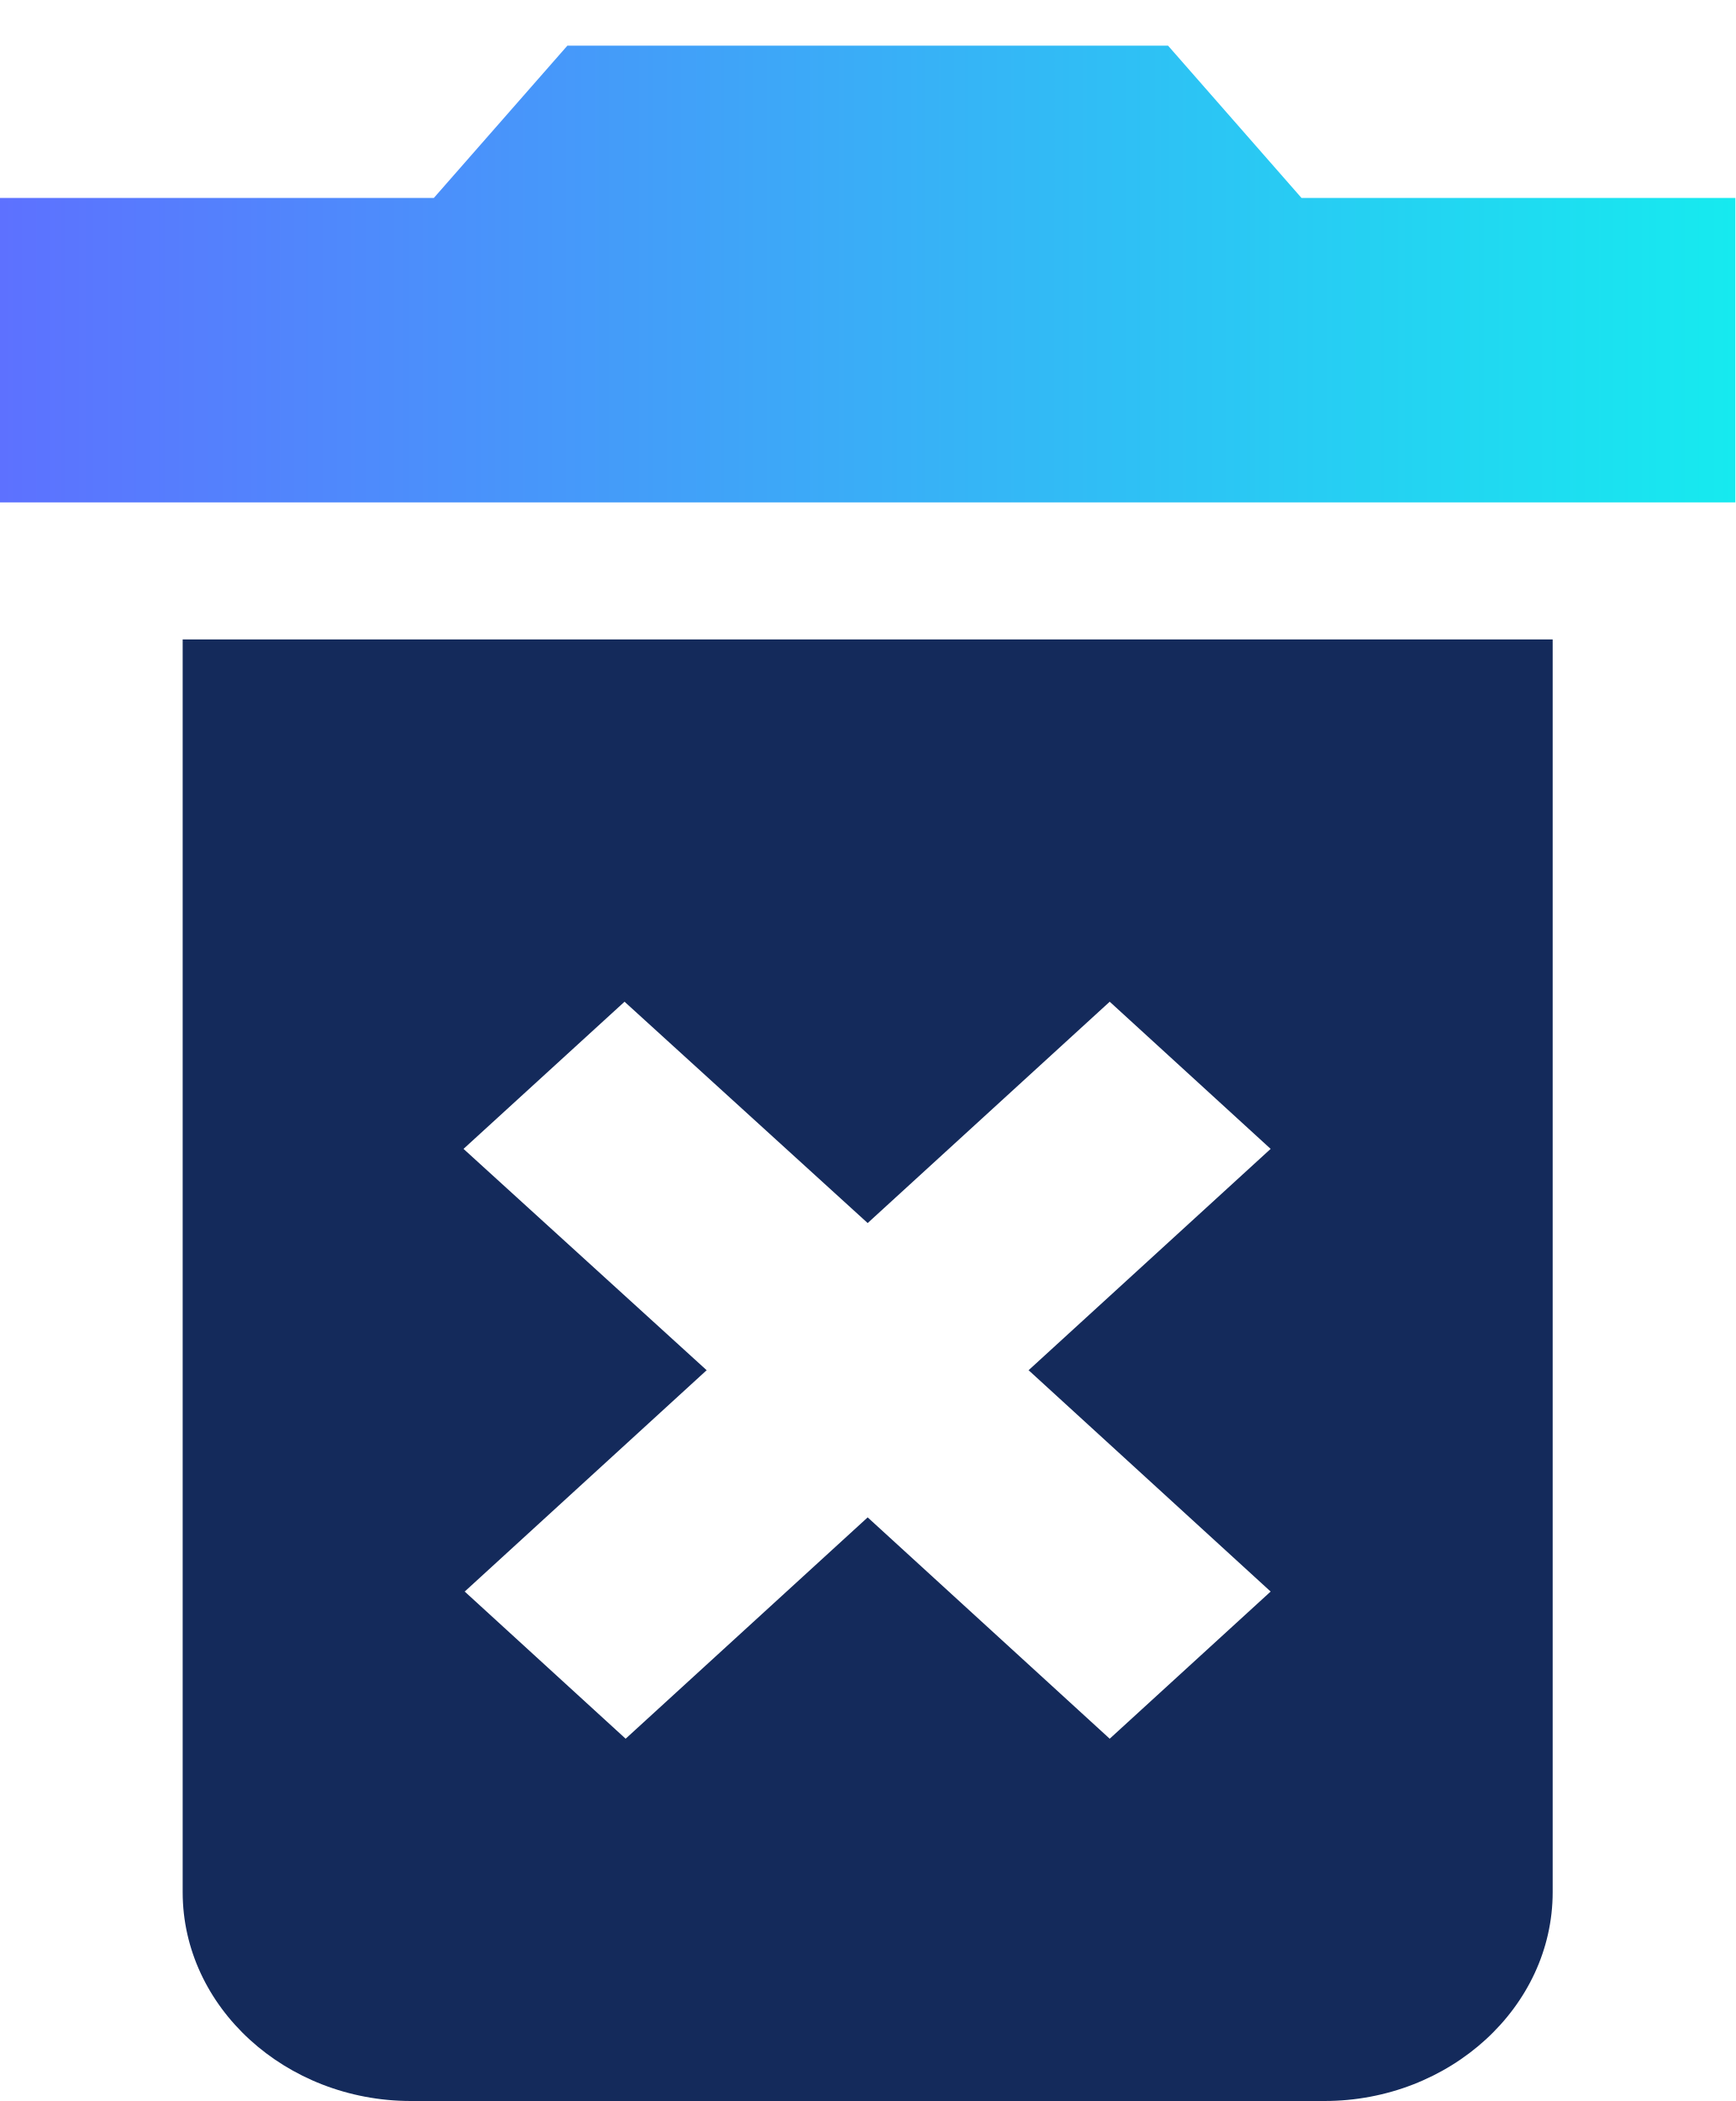
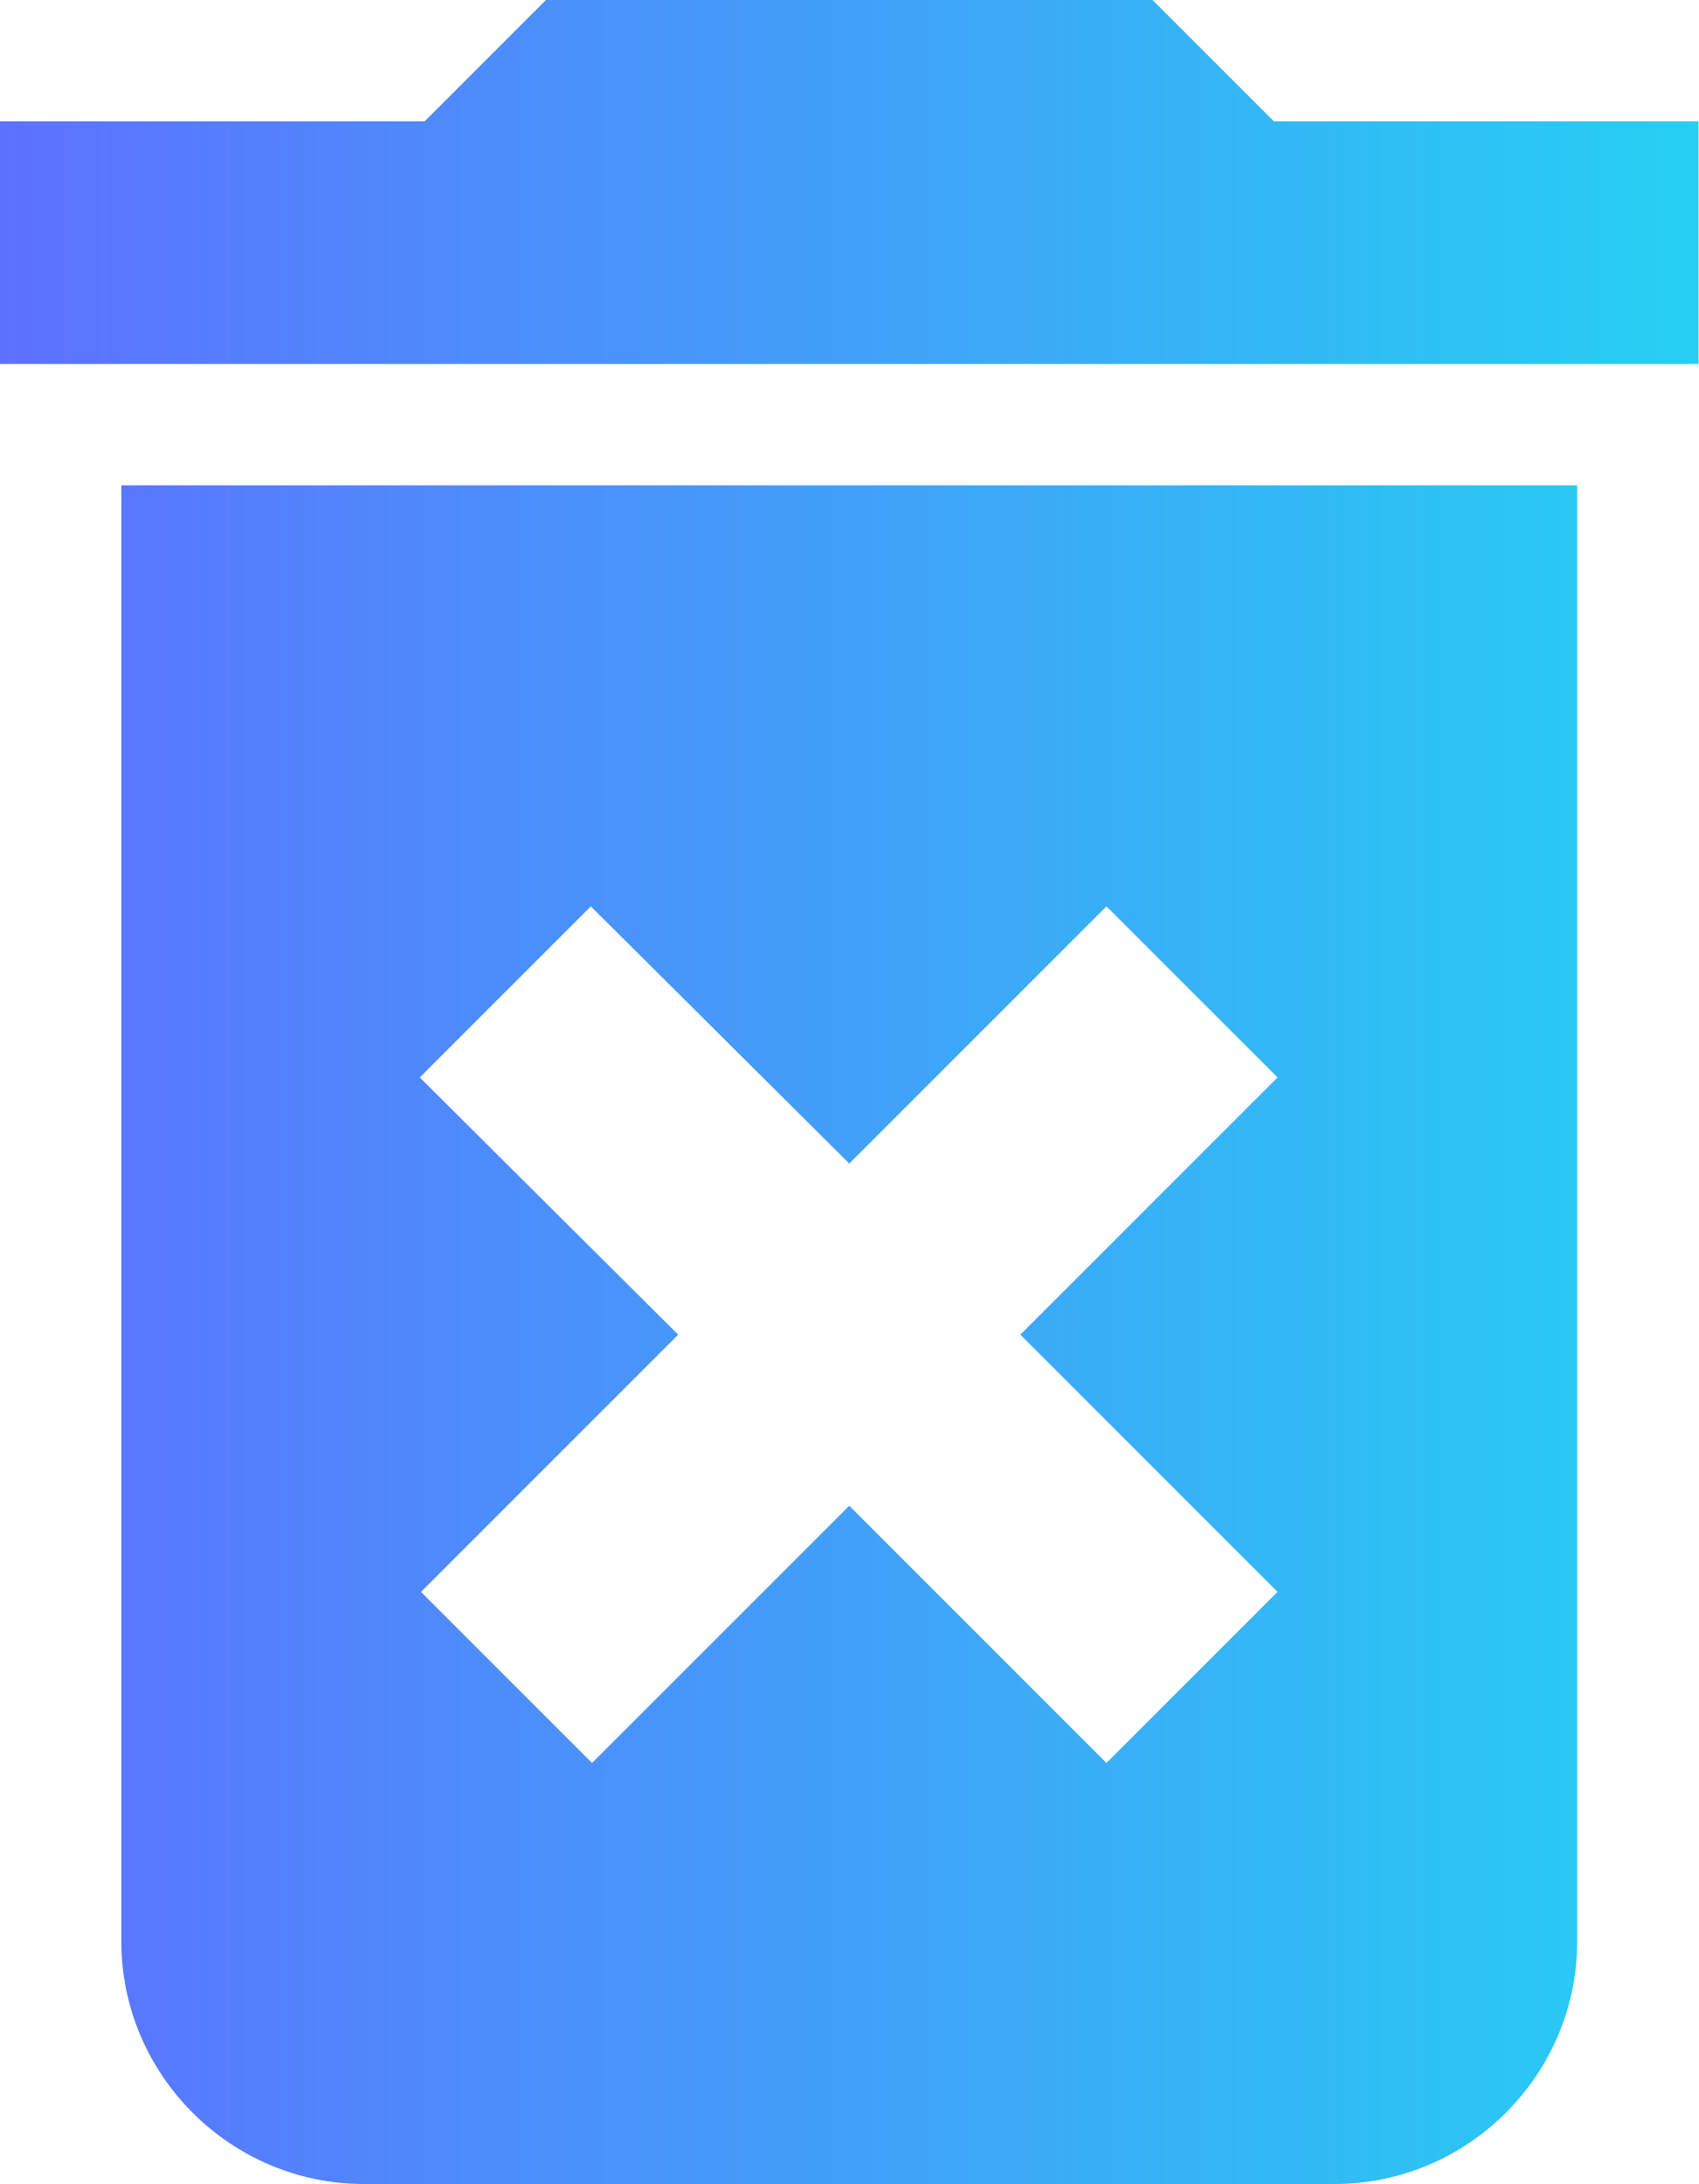
- <svg xmlns="http://www.w3.org/2000/svg" width="19" height="23" viewBox="0 0 19 23" fill="none">
-   <path d="M2 20.714C2 21.971 3.125 23 4.5 23H14.5C15.875 23 17 21.971 17 20.714V7H2V20.714ZM5.075 12.577L6.838 10.966L9.5 13.389L12.15 10.966L13.912 12.577L11.262 15L13.912 17.423L12.15 19.034L9.5 16.611L6.85 19.034L5.088 17.423L7.737 15L5.075 12.577Z" fill="#142A5B" />
-   <path d="M0 5.5V2.167H4.75L6.212 0.5H12.789L14.25 2.167H19V5.5H0Z" fill="url(#paint0_linear)" />
+ <svg xmlns="http://www.w3.org/2000/svg" width="14" height="18" viewBox="0 0 14 18" fill="none">
+   <path d="M1 16C1 17.1 1.9 18 3 18H11C12.1 18 13 17.1 13 16V4H1V16ZM3.46 8.88L4.87 7.47L7 9.59L9.12 7.47L10.53 8.88L8.41 11L10.53 13.12L9.12 14.53L7 12.41L4.88 14.53L3.47 13.12L5.59 11L3.46 8.88ZM10.5 1L9.5 0H4.5L3.5 1H0V3H14V1H10.5Z" fill="url(#paint0_linear)" />
  <defs>
-     <linearGradient id="paint0_linear" x1="0" y1="0.5" x2="19" y2="0.5" gradientUnits="userSpaceOnUse">
+     <linearGradient id="paint0_linear" x1="0" y1="0" x2="18" y2="0" gradientUnits="userSpaceOnUse">
      <stop stop-color="#5D71FF" />
      <stop offset="1" stop-color="#16EAEF" />
    </linearGradient>
  </defs>
</svg>
